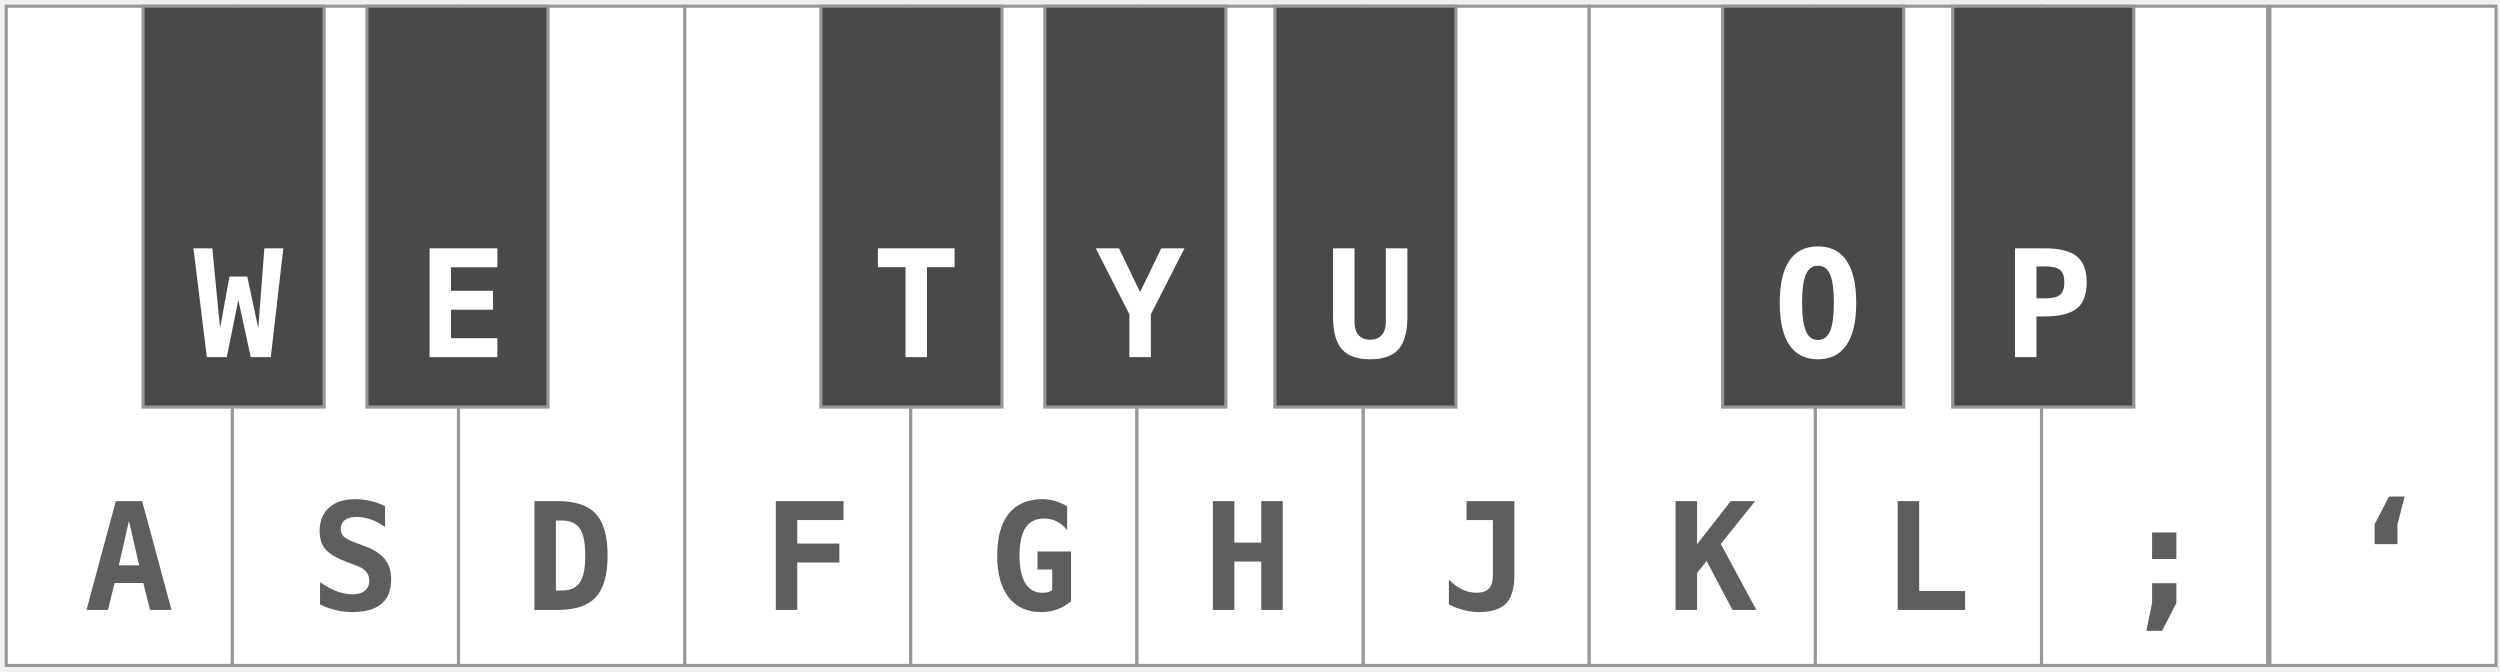
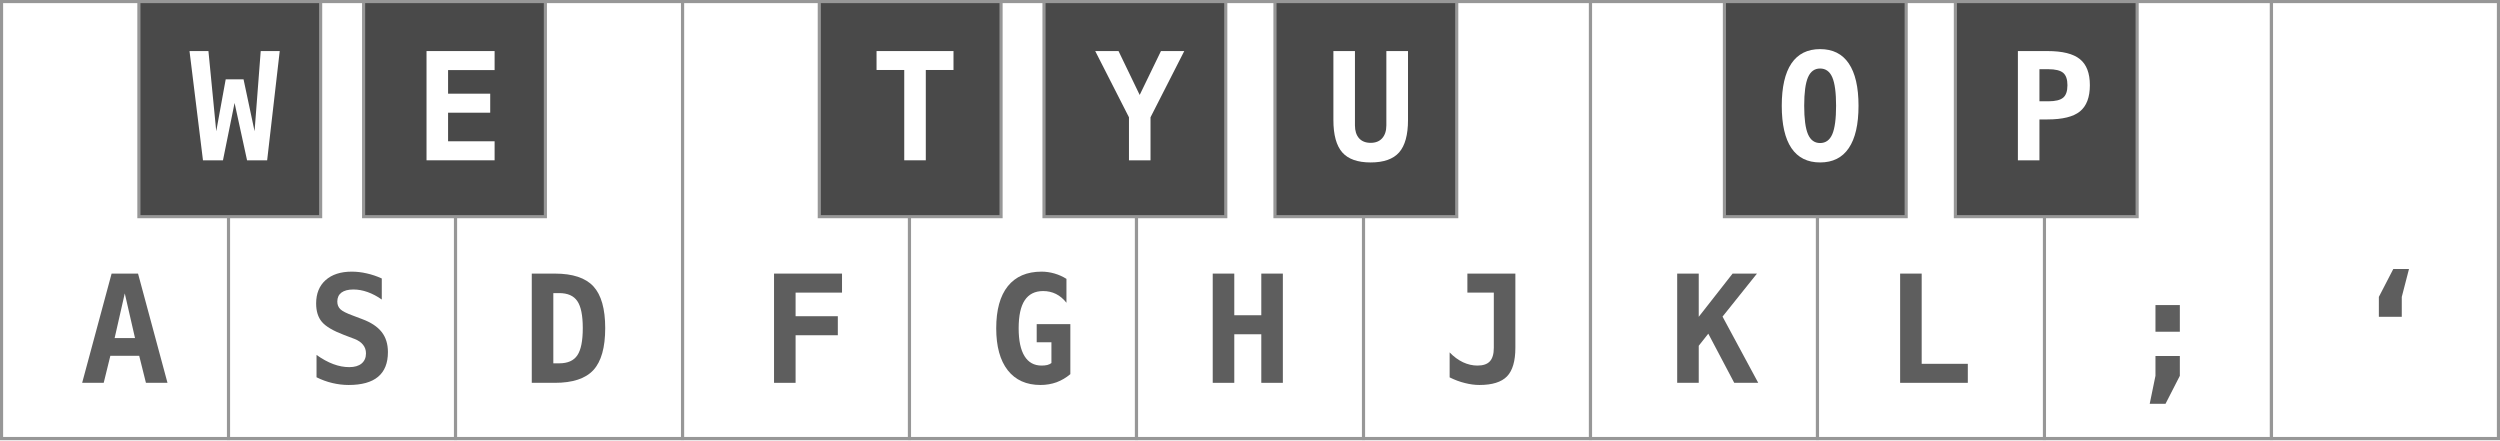
- <svg xmlns="http://www.w3.org/2000/svg" class="keyboard collapsed" width="402px" viewBox="0 0 402 108" version="1.1">
-   <g id="Page-1" stroke="none" stroke-width="1" fill="none" fill-rule="evenodd">
-     <g id="keyboard" transform="translate(1, 1)">
-       <g id="white-keys" stroke="#979797" stroke-width="0.5" fill="#FFFFFF">
-         <rect id="Rectangle-3" x="0" y="0" width="36.364" height="106" />
-         <rect id="Rectangle-3-Copy-6" x="218.182" y="0" width="36.364" height="106" />
-         <rect id="Rectangle-3-Copy-3" x="109.091" y="0" width="36.364" height="106" />
-         <rect id="Rectangle-3-Copy-7" x="327.273" y="0" width="36.364" height="106" />
-         <rect id="Rectangle-3-Copy" x="36.364" y="0" width="36.364" height="106" />
-         <rect id="Rectangle-3-Copy-8" x="254.545" y="0" width="36.364" height="106" />
-         <rect id="Rectangle-3-Copy-4" x="145.455" y="0" width="36.364" height="106" />
-         <rect id="Rectangle-3-Copy-9" x="364" y="0" width="36.364" height="106" />
-         <rect id="Rectangle-3-Copy-2" x="72.727" y="0" width="36.364" height="106" />
-         <rect id="Rectangle-3-Copy-10" x="290.909" y="0" width="36.364" height="106" />
-         <rect id="Rectangle-3-Copy-5" x="181.818" y="0" width="36.364" height="106" />
-       </g>
-       <g id="black-keys" transform="translate(22, 0)" stroke="#979797" stroke-width="0.5" fill="#494949">
-         <rect id="Rectangle-3-Copy-11" x="3.55271368e-15" y="0" width="29.12" height="64.457" />
-         <rect id="Rectangle-3-Copy-12" x="36" y="0" width="29.12" height="64.457" />
-         <rect id="Rectangle-3-Copy-14" x="109" y="0" width="29.12" height="64.457" />
-         <rect id="Rectangle-3-Copy-15" x="145" y="0" width="29.12" height="64.457" />
-         <rect id="Rectangle-3-Copy-16" x="182" y="0" width="29.12" height="64.457" />
-         <rect id="Rectangle-3-Copy-17" x="254" y="0" width="29.12" height="64.457" />
-         <rect id="Rectangle-3-Copy-18" x="291" y="0" width="29.12" height="64.457" />
-       </g>
-       <g id="labels" transform="translate(5, 35.24999)" font-size="24" font-family="Inconsolata-Bold, Inconsolata" letter-spacing="1.243" font-weight="bold">
-         <text id="A" fill="#5E5E5E">
-           <tspan x="7.517" y="61.83">A</tspan>
-         </text>
-         <text id="J" fill="#5E5E5E">
-           <tspan x="225.699" y="61.83">J</tspan>
-         </text>
-         <text id="F" fill="#5E5E5E">
-           <tspan x="116.608" y="61.83">F</tspan>
-         </text>
-         <text id=";" fill="#5E5E5E">
-           <tspan x="334.79" y="61.83">;</tspan>
-         </text>
-         <text id="S" fill="#5E5E5E">
-           <tspan x="43.881" y="61.83">S</tspan>
-         </text>
-         <text id="K" fill="#5E5E5E">
-           <tspan x="262.062" y="61.83">K</tspan>
-         </text>
-         <text id="G" fill="#5E5E5E">
-           <tspan x="152.972" y="61.83">G</tspan>
-         </text>
-         <text id="‘" fill="#5E5E5E">
-           <tspan x="370.775" y="61.83">‘</tspan>
-         </text>
-         <text id="D" fill="#5E5E5E">
-           <tspan x="78.33" y="61.83">D</tspan>
-         </text>
-         <text id="L" fill="#5E5E5E">
-           <tspan x="296.512" y="61.83">L</tspan>
-         </text>
-         <text id="H" fill="#5E5E5E">
-           <tspan x="187.421" y="61.83">H</tspan>
-         </text>
-         <text id="W" fill="#FFFFFF">
-           <tspan x="25.107" y="21.181">W</tspan>
-         </text>
-         <text id="E" fill="#FFFFFF">
-           <tspan x="61.107" y="21.181">E</tspan>
-         </text>
-         <text id="T" fill="#FFFFFF">
-           <tspan x="134.107" y="21.181">T</tspan>
-         </text>
-         <text id="Y" fill="#FFFFFF">
-           <tspan x="170.107" y="21.181">Y</tspan>
-         </text>
-         <text id="U" fill="#FFFFFF">
-           <tspan x="207.107" y="21.181">U</tspan>
-         </text>
-         <text id="O" fill="#FFFFFF">
-           <tspan x="279.107" y="21.181">O</tspan>
-         </text>
-         <text id="P" fill="#FFFFFF">
-           <tspan x="316.107" y="21.181">P</tspan>
-         </text>
+ <svg xmlns="http://www.w3.org/2000/svg" viewBox="0 0 400.5 70.5">
+   <defs>
+     <style>
+       .cls-1,
+       .cls-5 {
+         fill: #fff;
+       }
+       .cls-1,
+       .cls-2 {
+         stroke: #979797;
+         stroke-width: 0.5px;
+       }
+       .cls-2 {
+         fill: #494949;
+       }
+       .cls-3,
+       .cls-4,
+       .cls-5 {
+         isolation: isolate;
+       }
+       .cls-4,
+       .cls-5 {
+         font-size: 24px;
+         font-family: Inconsolata-Bold, Inconsolata;
+         font-weight: 700;
+         letter-spacing: 0.05em;
+       }
+       .cls-4 {
+         fill: #5e5e5e;
+       }
+     </style>
+   </defs>
+   <g id="Layer_2" data-name="Layer 2">
+     <g id="Layer_1-2" data-name="Layer 1">
+       <g id="Page-1">
+         <g id="keyboard">
+           <g id="white-keys">
+             <rect data-index="0" class="cls-1" x="0.25" y="0.25" width="36.36" height="70" />
+             <rect data-index="2" class="cls-1" x="218.43" y="0.25" width="36.36" height="70" />
+             <rect data-index="4" class="cls-1" x="109.34" y="0.25" width="36.36" height="70" />
+             <rect data-index="6" class="cls-1" x="327.52" y="0.25" width="36.36" height="70" />
+             <rect class="cls-1" x="36.61" y="0.25" width="36.36" height="70" />
+             <rect class="cls-1" x="254.8" y="0.25" width="36.36" height="70" />
+             <rect class="cls-1" x="145.7" y="0.25" width="36.36" height="70" />
+             <rect class="cls-1" x="363.89" y="0.25" width="36.36" height="70" />
+             <rect class="cls-1" x="72.98" y="0.25" width="36.36" height="70" />
+             <rect class="cls-1" x="291.16" y="0.25" width="36.36" height="70" />
+             <rect class="cls-1" x="182.07" y="0.25" width="36.36" height="70" />
+           </g>
+           <g id="black-keys">
+             <rect data-index="1" class="cls-2" x="22.25" y="0.25" width="29.12" height="34.46" />
+             <rect data-index="3" class="cls-2" x="58.25" y="0.25" width="29.12" height="34.46" />
+             <rect data-index="5" class="cls-2" x="131.25" y="0.25" width="29.12" height="34.46" />
+             <rect data-index="7" class="cls-2" x="167.25" y="0.25" width="29.12" height="34.46" />
+             <rect class="cls-2" x="204.25" y="0.25" width="29.12" height="34.46" />
+             <rect class="cls-2" x="276.25" y="0.25" width="29.12" height="34.46" />
+             <rect class="cls-2" x="313.25" y="0.25" width="29.12" height="34.46" />
+           </g>
+           <g id="labels">
+             <g id="A" class="cls-3">
+               <text class="cls-4" transform="translate(12.77 61.33)">A</text>
+             </g>
+             <g id="J" class="cls-3">
+               <text class="cls-4" transform="translate(230.95 61.33)">J</text>
+             </g>
+             <g id="F" class="cls-3">
+               <text class="cls-4" transform="translate(121.86 61.33)">F</text>
+             </g>
+             <g id="_" data-name=";" class="cls-3">
+               <text class="cls-4" transform="translate(340.04 61.33)">;</text>
+             </g>
+             <g id="S" class="cls-3">
+               <text class="cls-4" transform="translate(49.13 61.33)">S</text>
+             </g>
+             <g id="K" class="cls-3">
+               <text class="cls-4" transform="translate(267.31 61.33)">K</text>
+             </g>
+             <g id="G" class="cls-3">
+               <text class="cls-4" transform="translate(158.22 61.33)">G</text>
+             </g>
+             <g id="_2" data-name="‘" class="cls-3">
+               <text class="cls-4" transform="translate(376.03 61.33)">‘</text>
+             </g>
+             <g id="D" class="cls-3">
+               <text class="cls-4" transform="translate(83.58 61.33)">D</text>
+             </g>
+             <g id="L" class="cls-3">
+               <text class="cls-4" transform="translate(301.76 61.33)">L</text>
+             </g>
+             <g id="H" class="cls-3">
+               <text class="cls-4" transform="translate(192.67 61.33)">H</text>
+             </g>
+             <g id="W" class="cls-3">
+               <text class="cls-5" transform="translate(30.36 25.68)">W</text>
+             </g>
+             <g id="E" class="cls-3">
+               <text class="cls-5" transform="translate(66.36 25.68)">E</text>
+             </g>
+             <g id="T" class="cls-3">
+               <text class="cls-5" transform="translate(139.36 25.68)">T</text>
+             </g>
+             <g id="Y" class="cls-3">
+               <text class="cls-5" transform="translate(175.36 25.68)">Y</text>
+             </g>
+             <g id="U" class="cls-3">
+               <text class="cls-5" transform="translate(212.36 25.68)">U</text>
+             </g>
+             <g id="O" class="cls-3">
+               <text class="cls-5" transform="translate(284.36 25.68)">O</text>
+             </g>
+             <g id="P" class="cls-3">
+               <text class="cls-5" transform="translate(321.36 25.68)">P</text>
+             </g>
+           </g>
+         </g>
      </g>
    </g>
  </g>
</svg>
